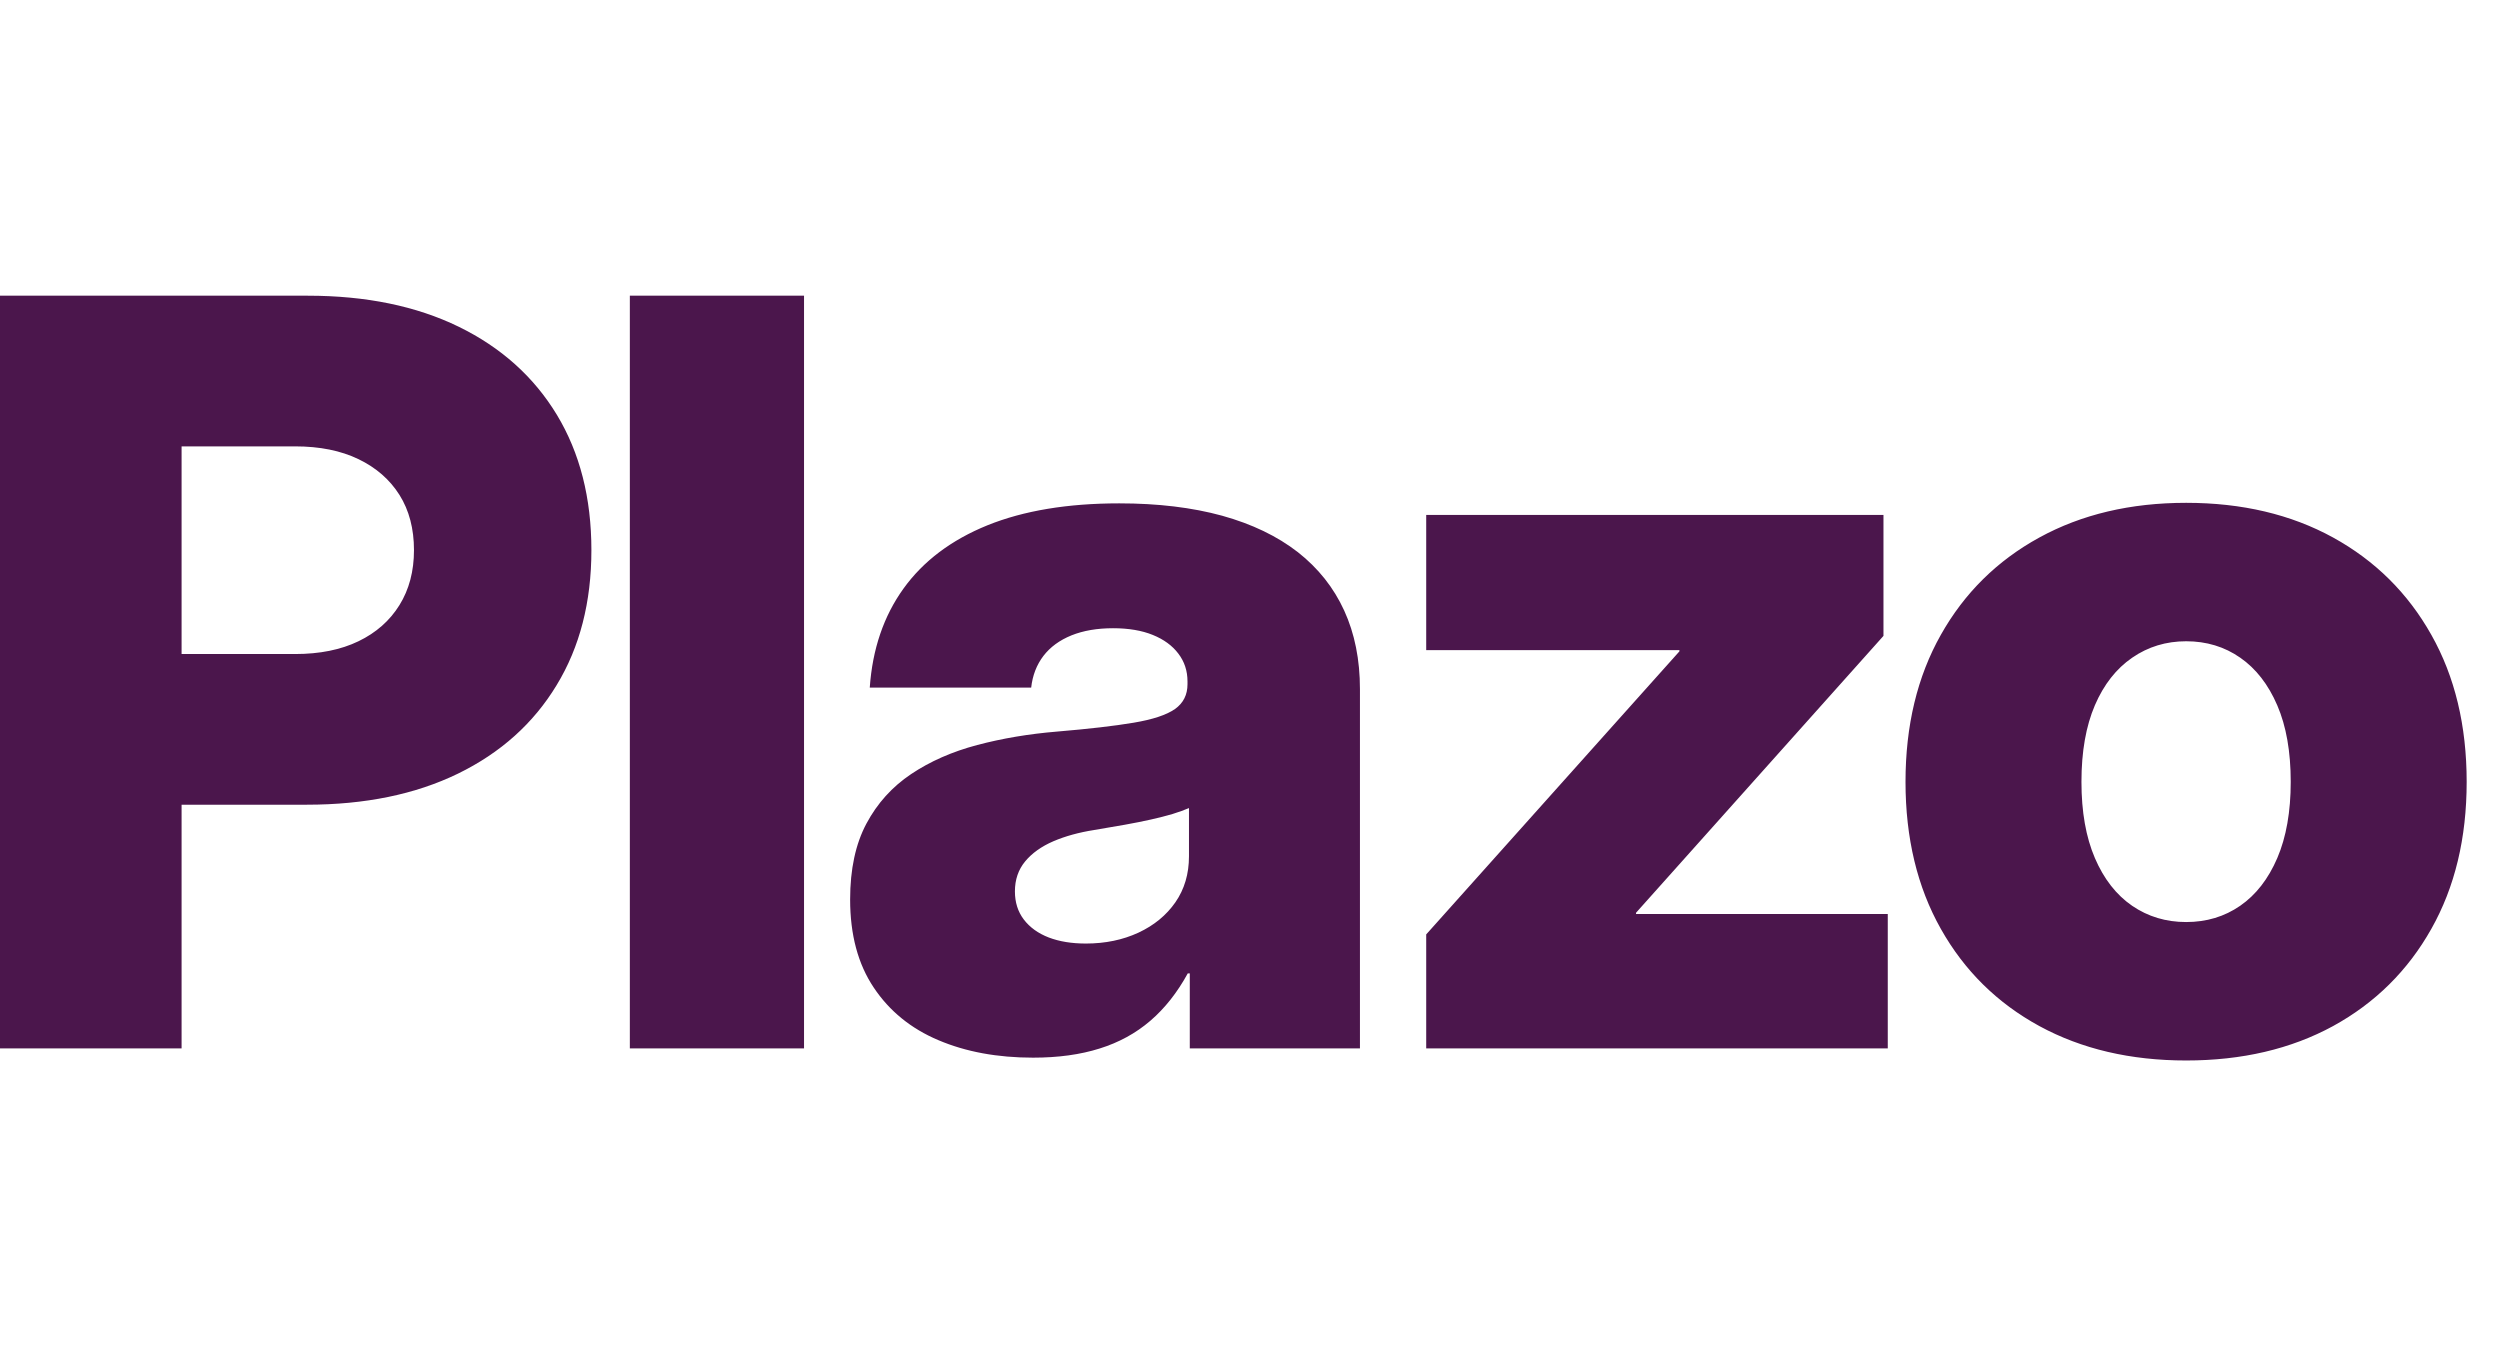
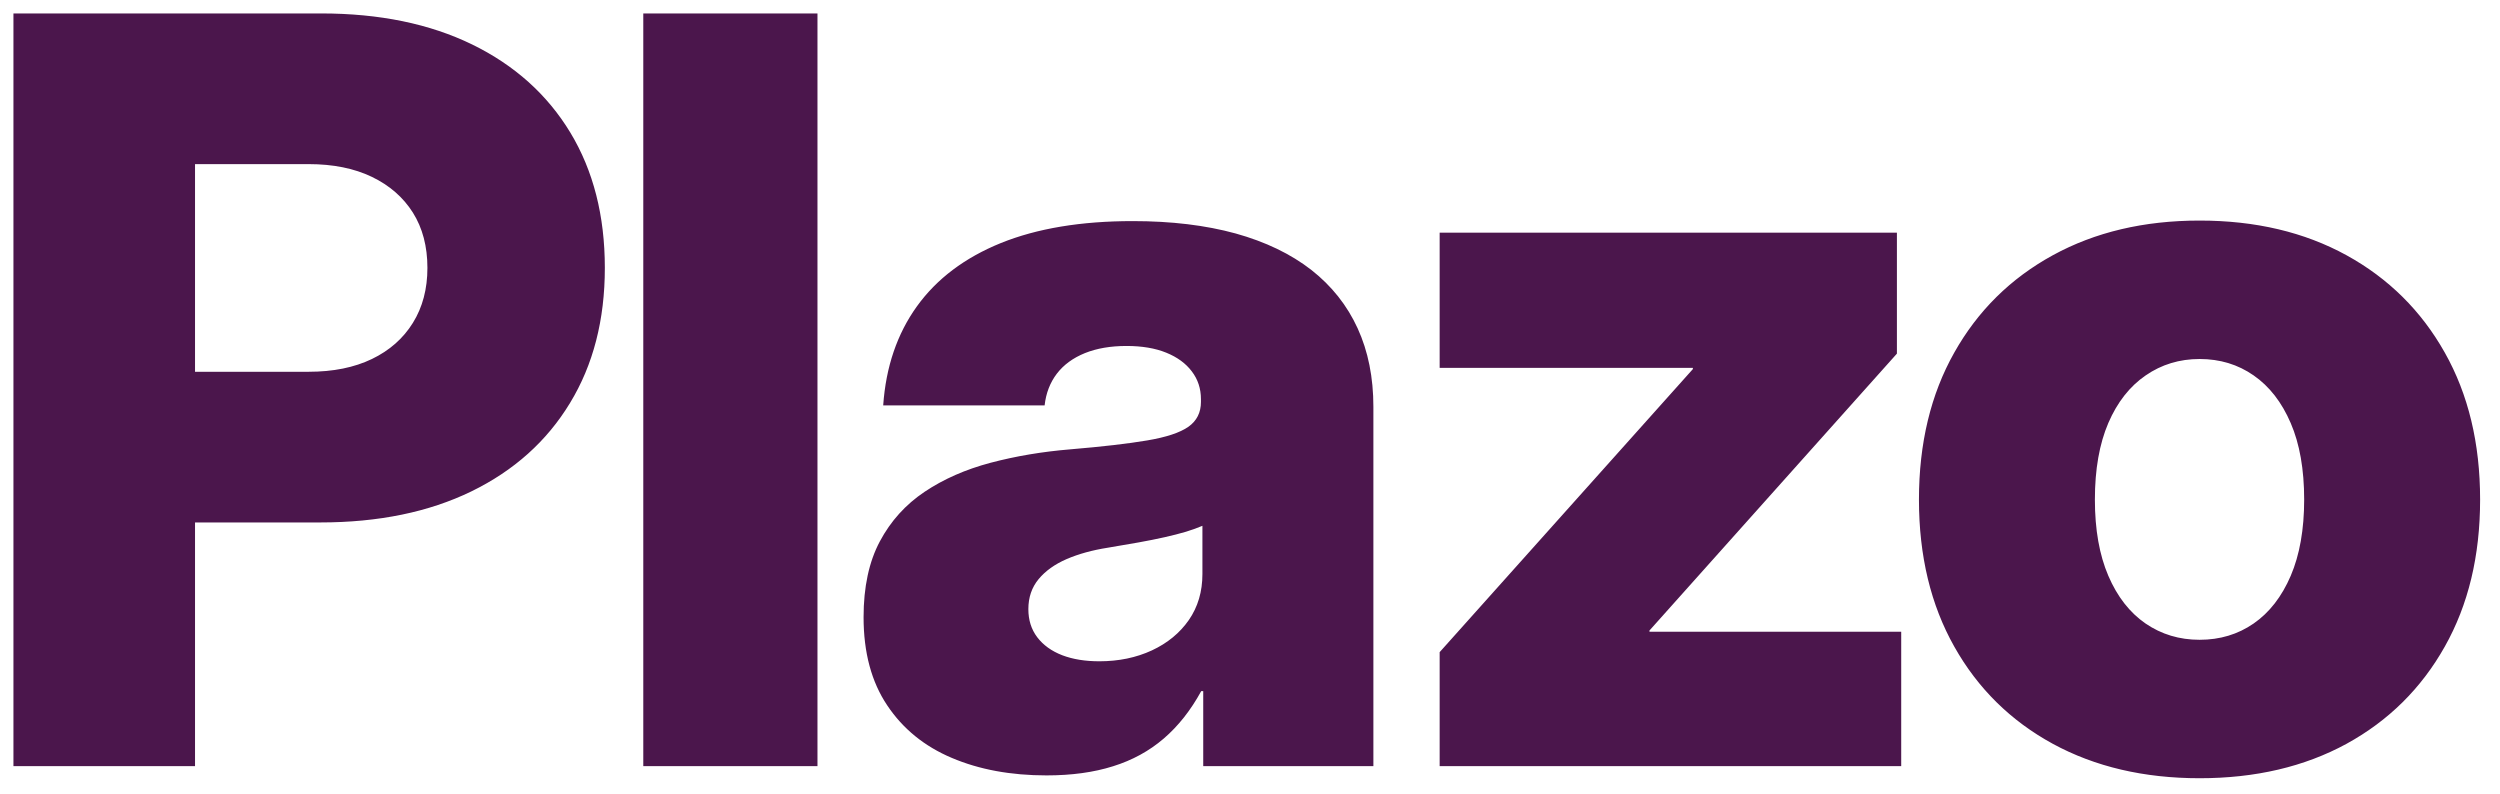
- <svg xmlns="http://www.w3.org/2000/svg" viewBox="0 0 186 100" role="img" aria-label="Plazo">
-   <path transform="translate(-24 0)" d="M24 78V22H46.9Q53.39 22 58.13 24.31Q62.86 26.62 65.43 30.86Q68 35.11 68 40.93Q68 46.73 65.41 50.98Q62.83 55.24 58.07 57.56Q53.32 59.87 46.83 59.87H31.64V48.66H45.96Q48.7 48.66 50.67 47.71Q52.64 46.76 53.72 45.02Q54.8 43.28 54.8 40.93Q54.8 38.54 53.72 36.82Q52.64 35.11 50.67 34.16Q48.7 33.21 45.96 33.21H37.51V78Z M83.82 22V78H70.86V22Z M100.86 78.69Q96.88 78.69 93.82 77.39Q90.76 76.1 89.01 73.48Q87.25 70.86 87.25 66.92Q87.25 63.55 88.46 61.28Q89.67 59.01 91.79 57.59Q93.91 56.17 96.7 55.43Q99.5 54.69 102.64 54.43Q106.21 54.13 108.34 53.77Q110.48 53.41 111.42 52.75Q112.35 52.09 112.35 50.9V50.7Q112.35 49.52 111.67 48.63Q111 47.74 109.77 47.24Q108.54 46.74 106.81 46.74Q105.04 46.74 103.72 47.27Q102.39 47.81 101.63 48.8Q100.87 49.8 100.72 51.16H88.71Q89.01 46.86 91.22 43.79Q93.43 40.72 97.47 39.08Q101.51 37.45 107.27 37.45Q111.58 37.45 114.93 38.37Q118.27 39.3 120.56 41.08Q122.84 42.87 124.01 45.43Q125.18 47.99 125.18 51.27V78H112.52V72.42H112.37Q111.2 74.56 109.58 75.95Q107.96 77.34 105.81 78.01Q103.66 78.69 100.86 78.69ZM104.79 70.2Q106.95 70.2 108.7 69.39Q110.44 68.58 111.45 67.13Q112.46 65.67 112.46 63.71V60.12Q111.95 60.34 111.24 60.56Q110.53 60.77 109.64 60.97Q108.75 61.17 107.69 61.36Q106.63 61.55 105.42 61.75Q103.7 62.02 102.37 62.59Q101.03 63.17 100.27 64.09Q99.51 65.01 99.51 66.32Q99.51 67.54 100.17 68.41Q100.84 69.29 102.03 69.75Q103.21 70.2 104.79 70.2Z M130.11 78V69.52L148.95 48.46V48.37H130.11V38.31H164.13V47.31L145.72 67.91V68H164.45V78Z M186.65 78.9Q180.44 78.9 175.73 76.34Q171.02 73.77 168.4 69.11Q165.77 64.45 165.77 58.17Q165.77 51.89 168.4 47.23Q171.02 42.57 175.73 39.99Q180.44 37.41 186.65 37.41Q192.88 37.41 197.58 39.99Q202.27 42.57 204.89 47.23Q207.52 51.89 207.52 58.17Q207.52 64.45 204.89 69.11Q202.27 73.77 197.58 76.34Q192.88 78.9 186.65 78.9ZM186.65 68.6Q188.92 68.6 190.67 67.39Q192.43 66.17 193.43 63.84Q194.43 61.5 194.43 58.17Q194.43 54.8 193.43 52.48Q192.43 50.15 190.67 48.93Q188.92 47.71 186.65 47.71Q184.41 47.71 182.64 48.93Q180.86 50.15 179.86 52.47Q178.86 54.8 178.86 58.17Q178.86 61.51 179.86 63.84Q180.86 66.17 182.63 67.39Q184.4 68.6 186.65 68.6Z" fill="#4b164c" />
+ <svg xmlns="http://www.w3.org/2000/svg" viewBox="0 0 186 59" role="img" aria-label="Plazo">
+   <path transform="translate(-23 -21)" d="M24 78V22H46.9Q53.39 22 58.13 24.31Q62.86 26.62 65.43 30.86Q68 35.11 68 40.93Q68 46.73 65.41 50.98Q62.83 55.24 58.07 57.56Q53.32 59.87 46.83 59.87H31.64V48.66H45.96Q48.7 48.66 50.67 47.71Q52.64 46.76 53.72 45.02Q54.8 43.28 54.8 40.93Q54.8 38.54 53.72 36.82Q52.64 35.11 50.67 34.16Q48.7 33.21 45.96 33.21H37.51V78Z M83.82 22V78H70.86V22Z M100.86 78.69Q96.88 78.69 93.82 77.39Q90.76 76.1 89.01 73.48Q87.25 70.86 87.25 66.92Q87.25 63.55 88.46 61.28Q89.67 59.01 91.79 57.59Q93.91 56.17 96.7 55.43Q99.5 54.69 102.64 54.43Q106.21 54.13 108.34 53.77Q110.48 53.41 111.42 52.75Q112.35 52.09 112.35 50.9V50.7Q112.35 49.52 111.67 48.63Q111 47.74 109.77 47.24Q108.54 46.74 106.81 46.74Q105.04 46.74 103.72 47.27Q102.39 47.81 101.63 48.8Q100.87 49.8 100.72 51.16H88.71Q89.01 46.86 91.22 43.79Q93.43 40.72 97.47 39.08Q101.51 37.45 107.27 37.45Q111.58 37.45 114.93 38.37Q118.27 39.3 120.56 41.08Q122.84 42.87 124.01 45.43Q125.18 47.99 125.18 51.27V78H112.52V72.42H112.37Q111.2 74.56 109.58 75.95Q107.96 77.34 105.81 78.01Q103.66 78.69 100.86 78.69ZM104.79 70.2Q106.95 70.2 108.7 69.39Q110.44 68.58 111.45 67.13Q112.46 65.67 112.46 63.71V60.12Q111.95 60.34 111.24 60.56Q110.53 60.77 109.64 60.97Q108.75 61.17 107.69 61.36Q106.63 61.55 105.42 61.75Q103.7 62.02 102.37 62.59Q101.03 63.17 100.27 64.09Q99.51 65.01 99.51 66.32Q99.51 67.54 100.17 68.41Q100.84 69.29 102.03 69.75Q103.21 70.2 104.79 70.2Z M130.11 78V69.52L148.95 48.46V48.37H130.11V38.31H164.13V47.31L145.72 67.91V68H164.45V78Z M186.65 78.9Q180.44 78.9 175.73 76.34Q171.02 73.77 168.4 69.11Q165.77 64.45 165.77 58.17Q165.77 51.89 168.4 47.23Q171.02 42.57 175.73 39.99Q180.44 37.41 186.65 37.41Q192.88 37.41 197.58 39.99Q202.27 42.57 204.89 47.23Q207.52 51.89 207.52 58.17Q207.52 64.45 204.89 69.11Q202.27 73.77 197.58 76.34Q192.88 78.9 186.65 78.9ZM186.65 68.6Q188.92 68.6 190.67 67.39Q192.43 66.17 193.43 63.84Q194.43 61.5 194.43 58.17Q194.43 54.8 193.43 52.48Q192.43 50.15 190.67 48.93Q188.92 47.71 186.65 47.71Q184.41 47.71 182.64 48.93Q180.86 50.15 179.86 52.47Q178.86 54.8 178.86 58.17Q178.86 61.51 179.86 63.84Q180.86 66.17 182.63 67.39Q184.4 68.6 186.65 68.6Z" fill="#4b164c" />
</svg>
